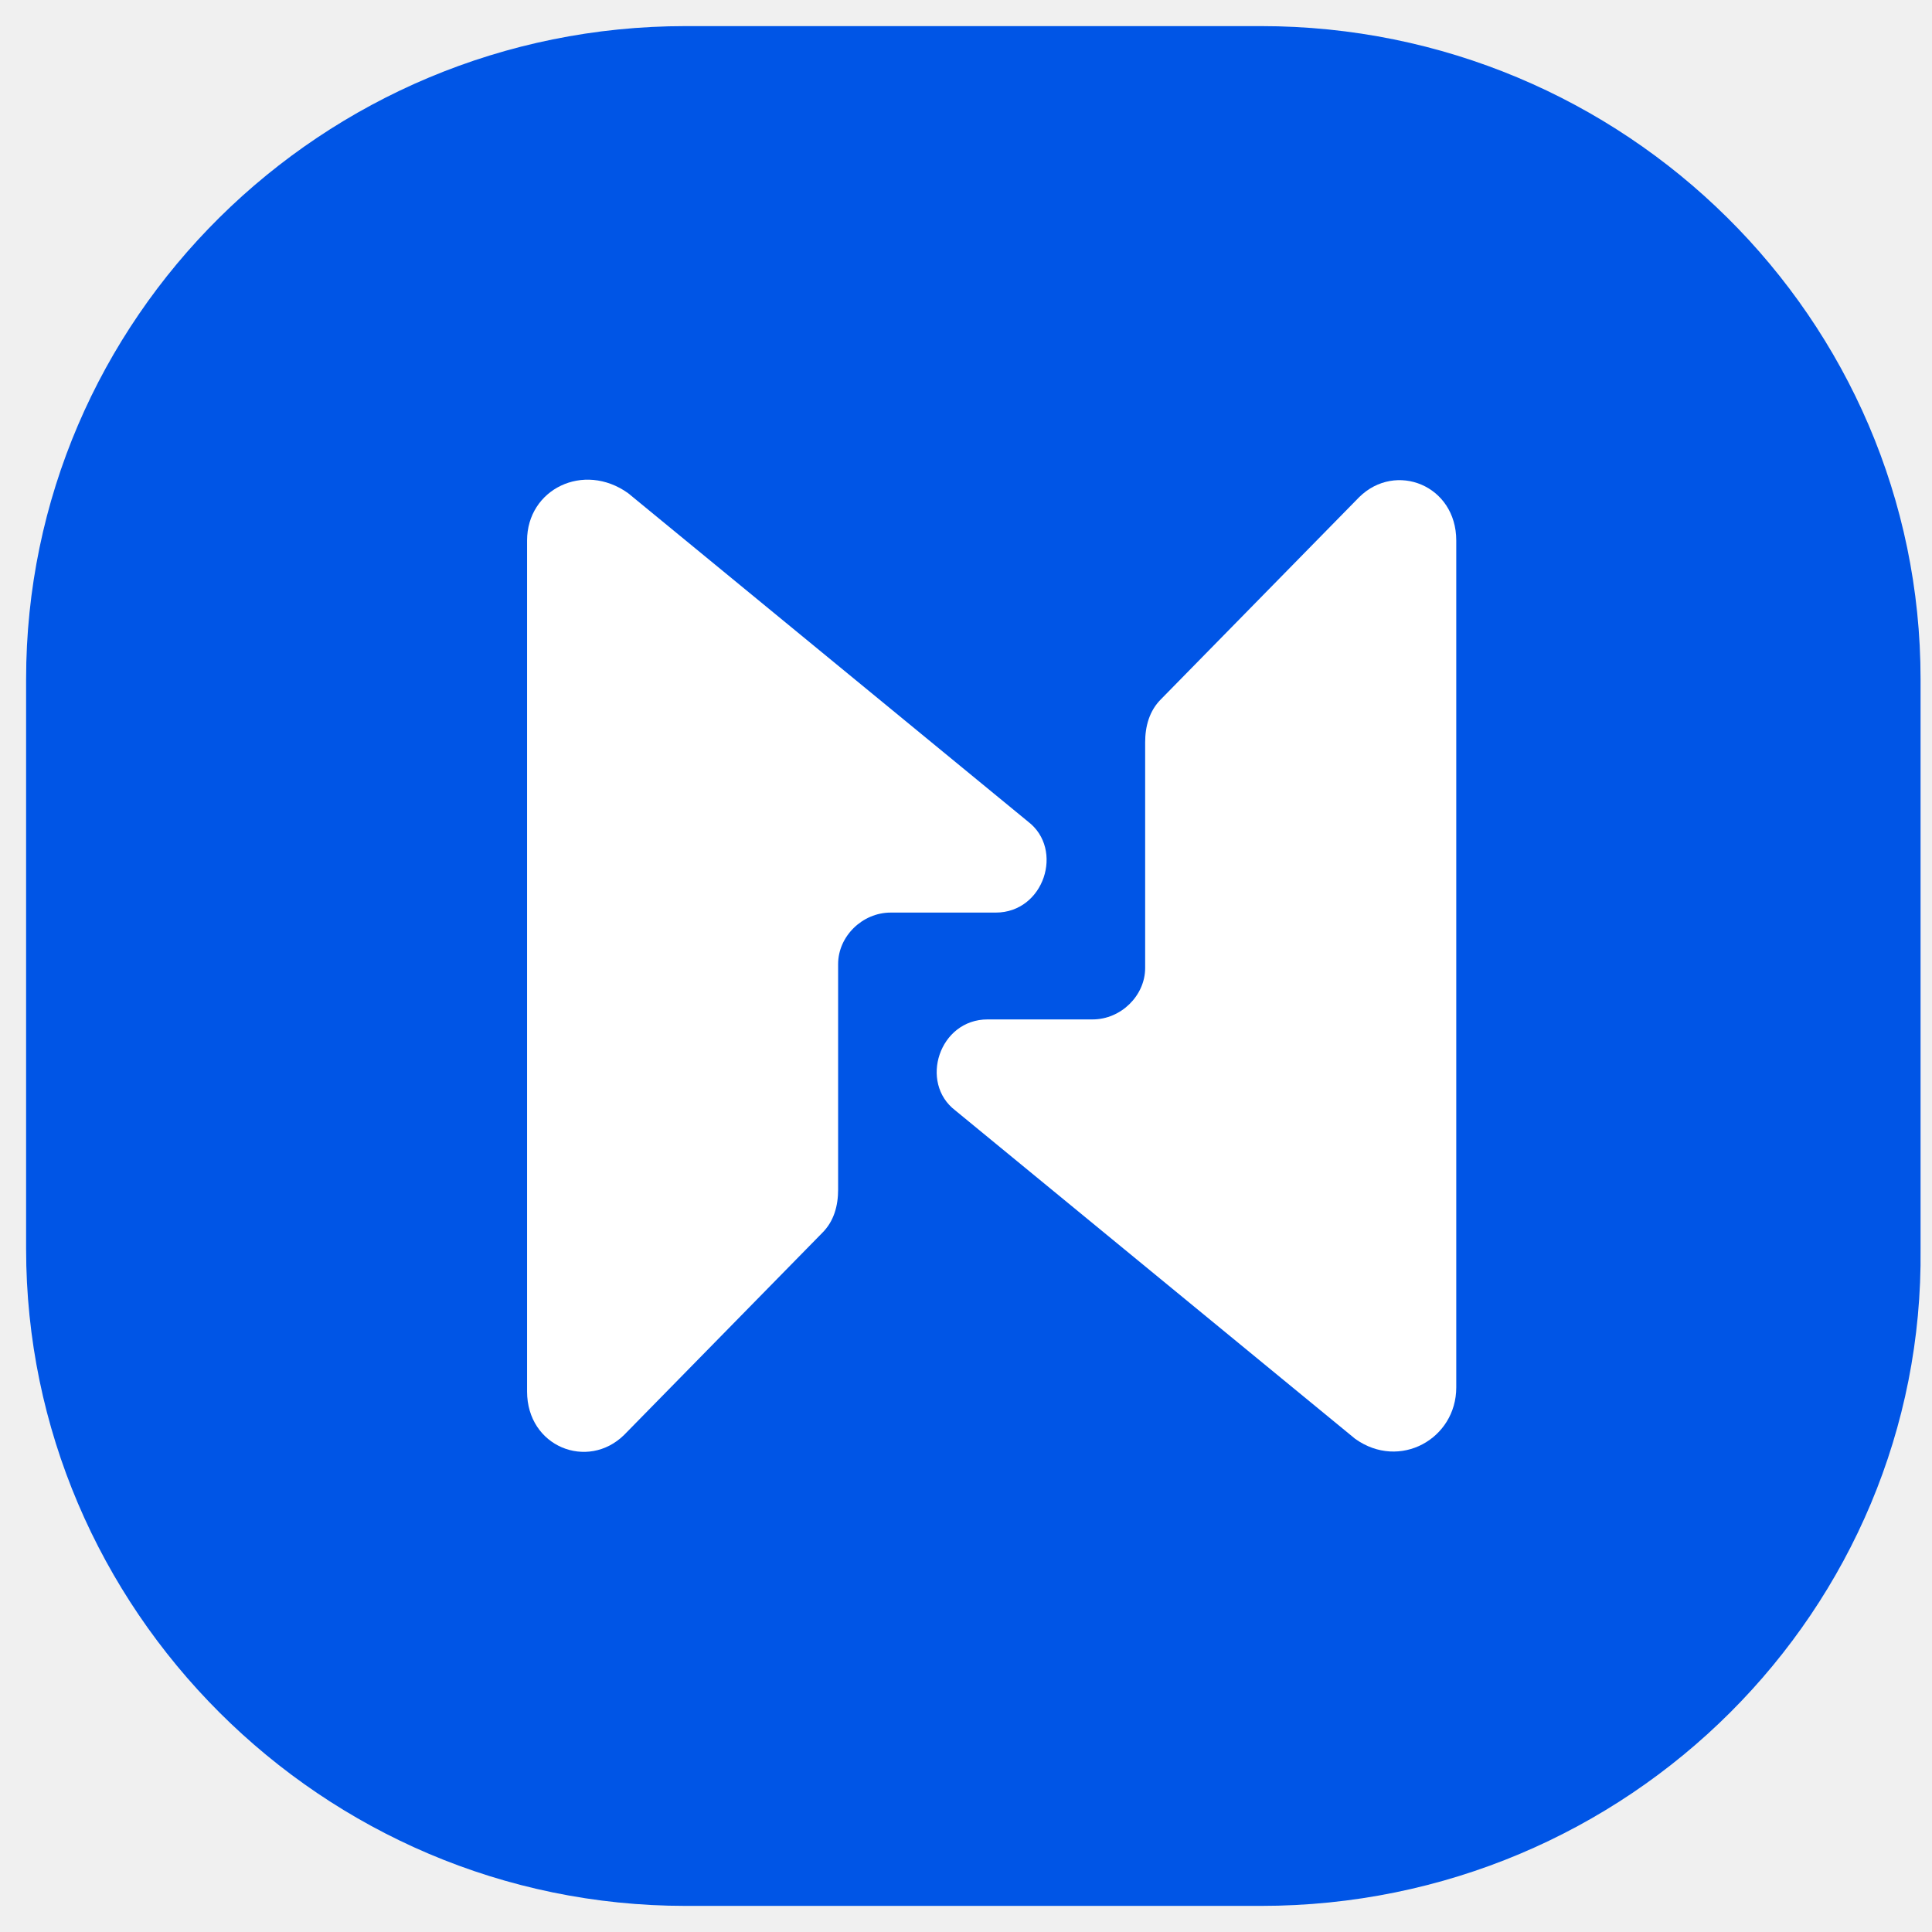
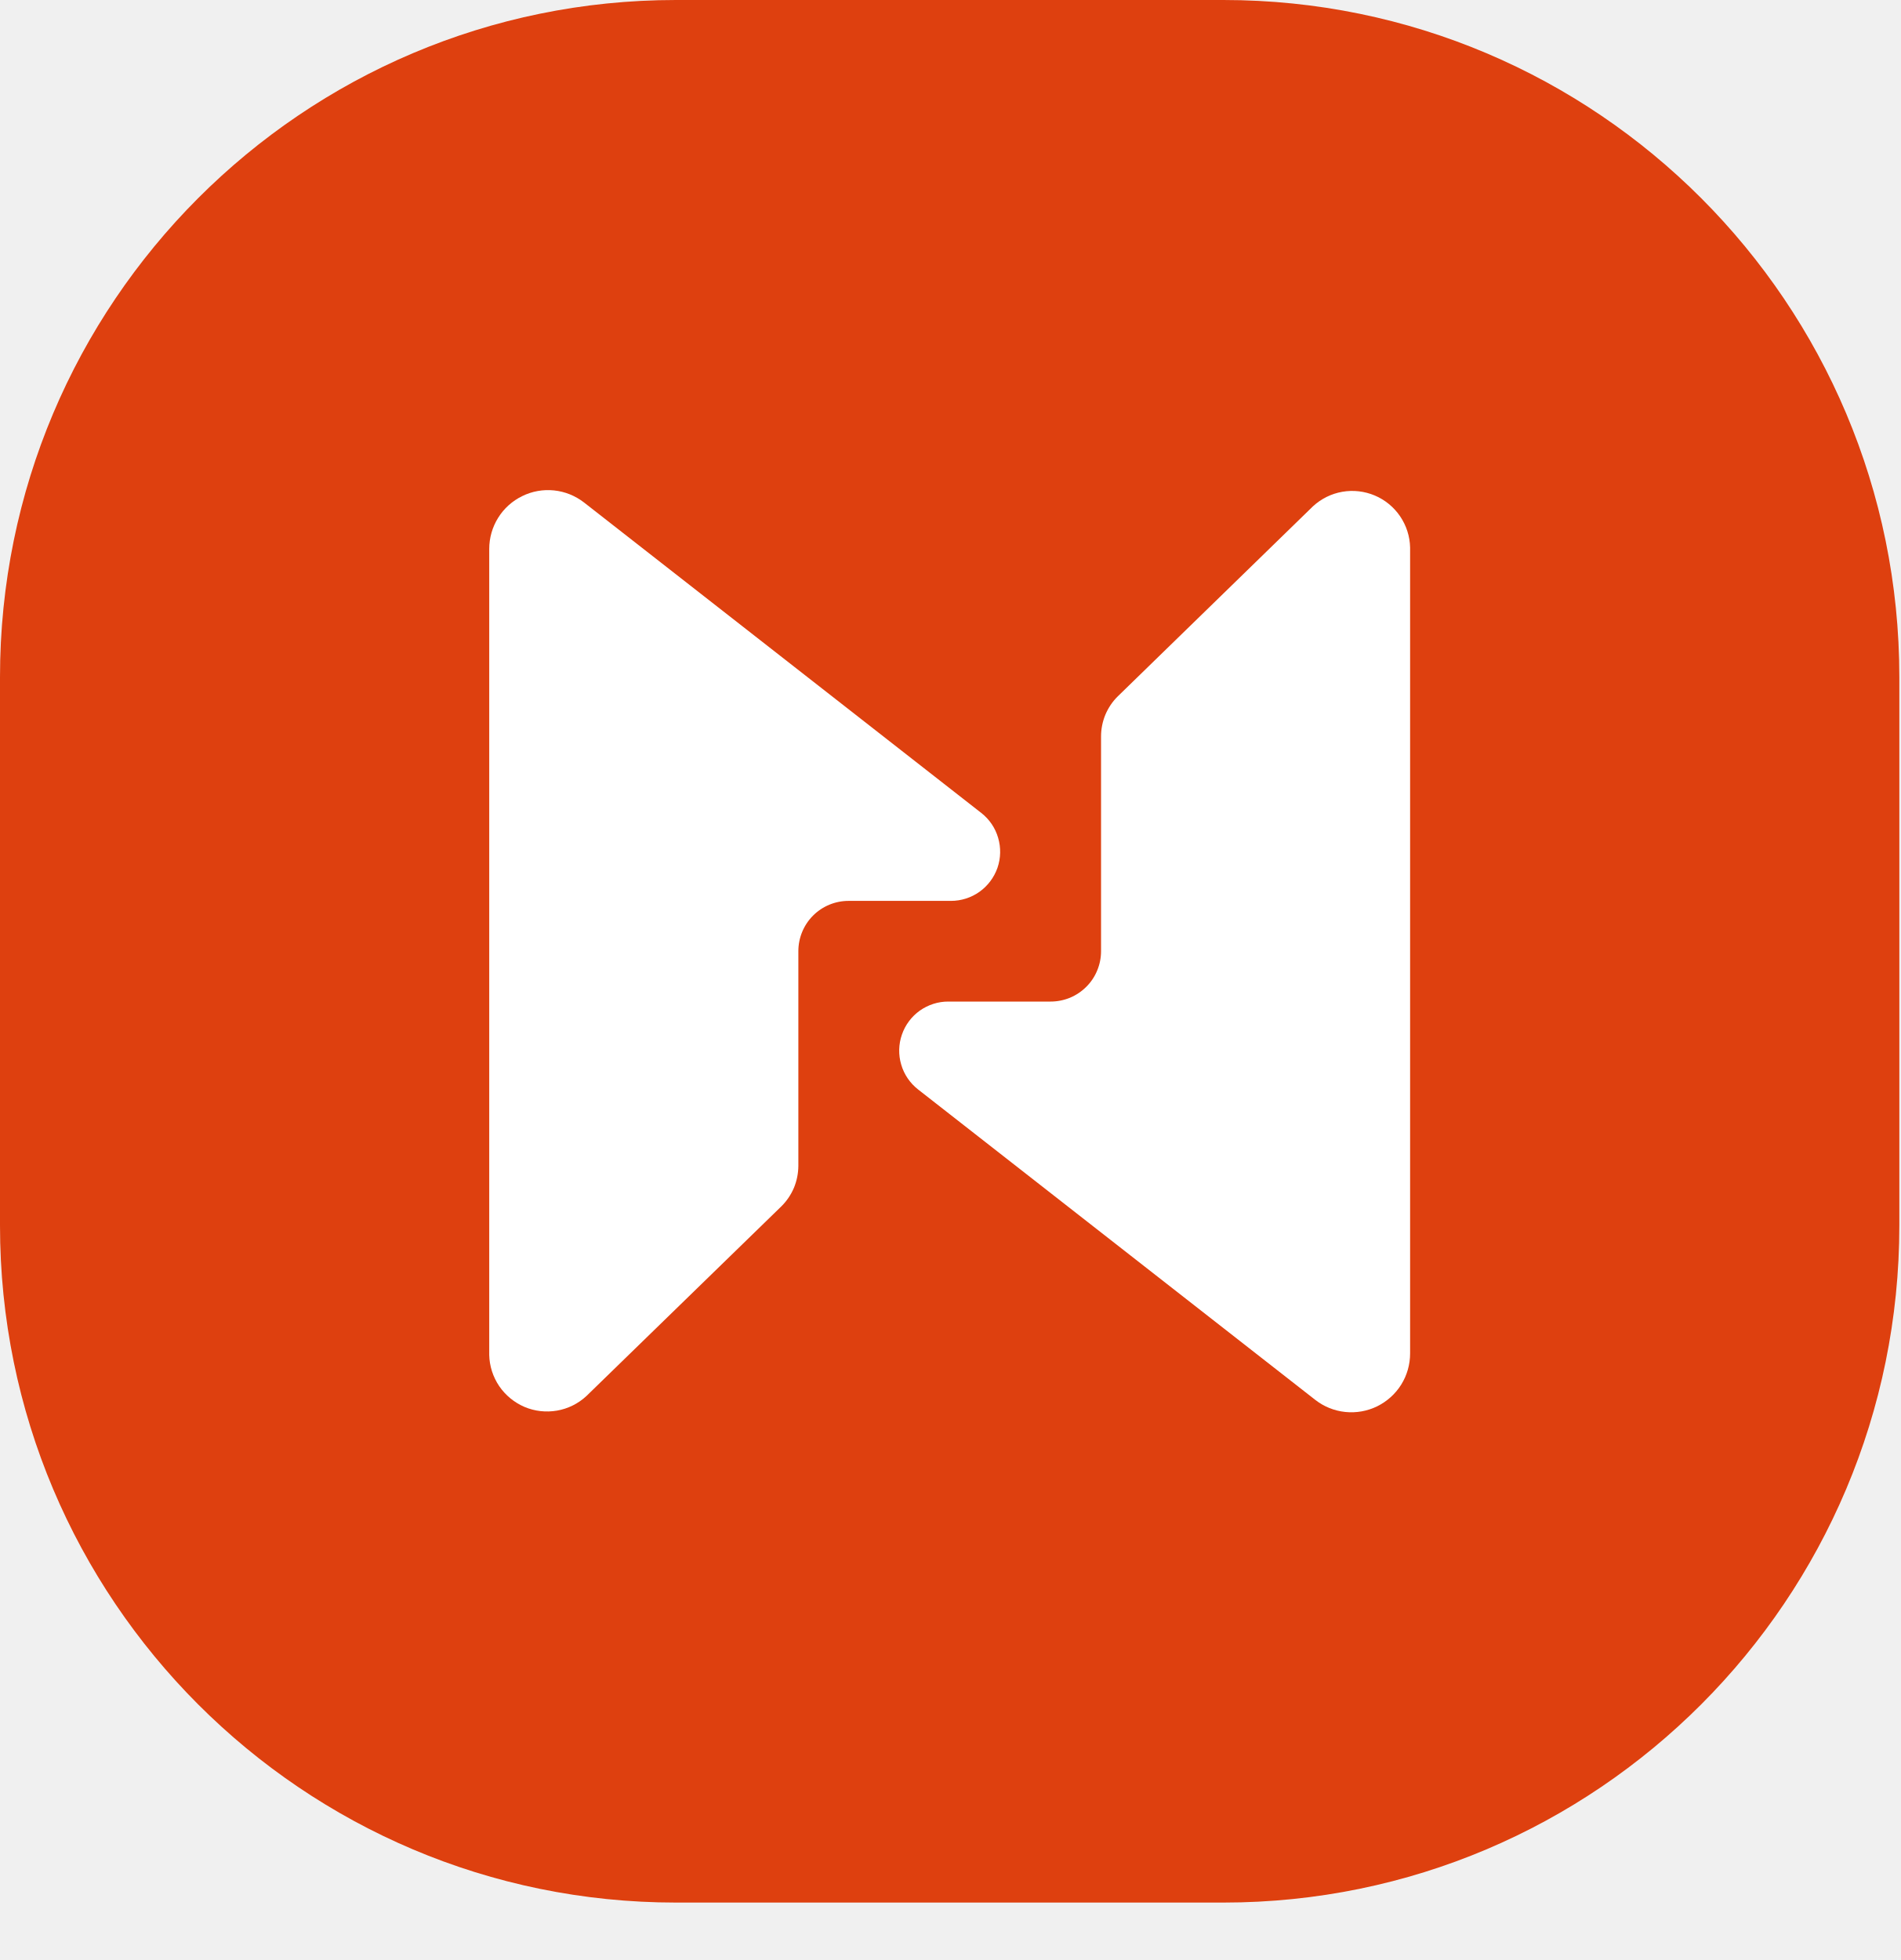
- <svg xmlns="http://www.w3.org/2000/svg" width="37" height="37" viewBox="0 0 37 37" fill="none">
-   <path d="M24.151 36.5H13.129C6.164 36.5 0.5 30.816 0.5 23.919V13.005C0.5 6.108 6.164 0.5 13.129 0.5H24.151C31.116 0.5 36.781 6.108 36.781 13.005V23.919C36.857 30.816 31.193 36.5 24.151 36.5Z" fill="#0055E6" />
-   <path d="M10.094 10.353V26.648C10.094 27.709 11.254 28.164 11.951 27.482L15.742 23.616C15.974 23.389 16.051 23.086 16.051 22.782V18.462C16.051 17.932 16.515 17.477 17.057 17.477H19.069C19.997 17.477 20.384 16.265 19.687 15.734L12.028 9.444C11.177 8.837 10.094 9.368 10.094 10.353Z" fill="white" />
-   <path d="M27.889 26.571V10.352C27.889 9.291 26.728 8.836 26.032 9.519L22.241 13.384C22.009 13.611 21.931 13.914 21.931 14.217V18.538C21.931 19.068 21.467 19.523 20.925 19.523H18.914C17.985 19.523 17.599 20.735 18.295 21.266L25.954 27.556C26.805 28.163 27.889 27.556 27.889 26.571Z" fill="white" />
+ <svg xmlns="http://www.w3.org/2000/svg" width="32" height="33" viewBox="0 0 32 33" fill="none">
+   <path d="M20.6 0H11.382C5.096 0 0 5.104 0 11.4V20.633C0 26.929 5.096 32.033 11.382 32.033H20.6C26.886 32.033 31.982 26.929 31.982 20.633V11.4C31.982 5.104 26.886 0 20.6 0Z" fill="#DE400F" />
+   <path d="M8.238 9.242V22.813C8.242 23 8.301 23.183 8.406 23.338C8.512 23.493 8.66 23.614 8.832 23.688C9.005 23.761 9.195 23.782 9.38 23.75C9.564 23.718 9.736 23.633 9.873 23.506L13.16 20.308C13.249 20.219 13.32 20.114 13.369 19.998C13.417 19.882 13.442 19.757 13.443 19.631V16.015C13.443 15.79 13.532 15.575 13.69 15.416C13.849 15.257 14.064 15.168 14.288 15.168H16.012C16.184 15.168 16.352 15.115 16.493 15.015C16.633 14.915 16.739 14.774 16.796 14.611C16.852 14.448 16.856 14.271 16.807 14.106C16.759 13.94 16.66 13.794 16.524 13.688L9.834 8.46C9.688 8.347 9.513 8.276 9.329 8.257C9.145 8.238 8.959 8.271 8.793 8.353C8.627 8.434 8.486 8.56 8.388 8.718C8.29 8.875 8.238 9.056 8.238 9.242Z" fill="white" />
+   <path d="M23.744 22.789V9.218C23.74 9.03 23.681 8.848 23.576 8.693C23.47 8.537 23.322 8.416 23.15 8.343C22.977 8.27 22.787 8.248 22.603 8.28C22.418 8.312 22.247 8.397 22.109 8.524L18.823 11.723C18.733 11.811 18.662 11.917 18.613 12.033C18.565 12.149 18.54 12.273 18.54 12.399V16.015C18.54 16.127 18.518 16.237 18.475 16.34C18.433 16.443 18.37 16.537 18.291 16.615C18.212 16.694 18.119 16.756 18.016 16.799C17.913 16.841 17.803 16.863 17.691 16.863H15.97C15.798 16.862 15.63 16.916 15.489 17.015C15.349 17.115 15.243 17.256 15.187 17.419C15.13 17.582 15.126 17.759 15.175 17.924C15.223 18.09 15.323 18.236 15.458 18.342L22.148 23.57C22.294 23.684 22.469 23.754 22.653 23.773C22.837 23.792 23.023 23.759 23.189 23.678C23.355 23.596 23.496 23.47 23.594 23.313C23.692 23.156 23.744 22.974 23.744 22.789V22.789Z" fill="white" />
</svg>
